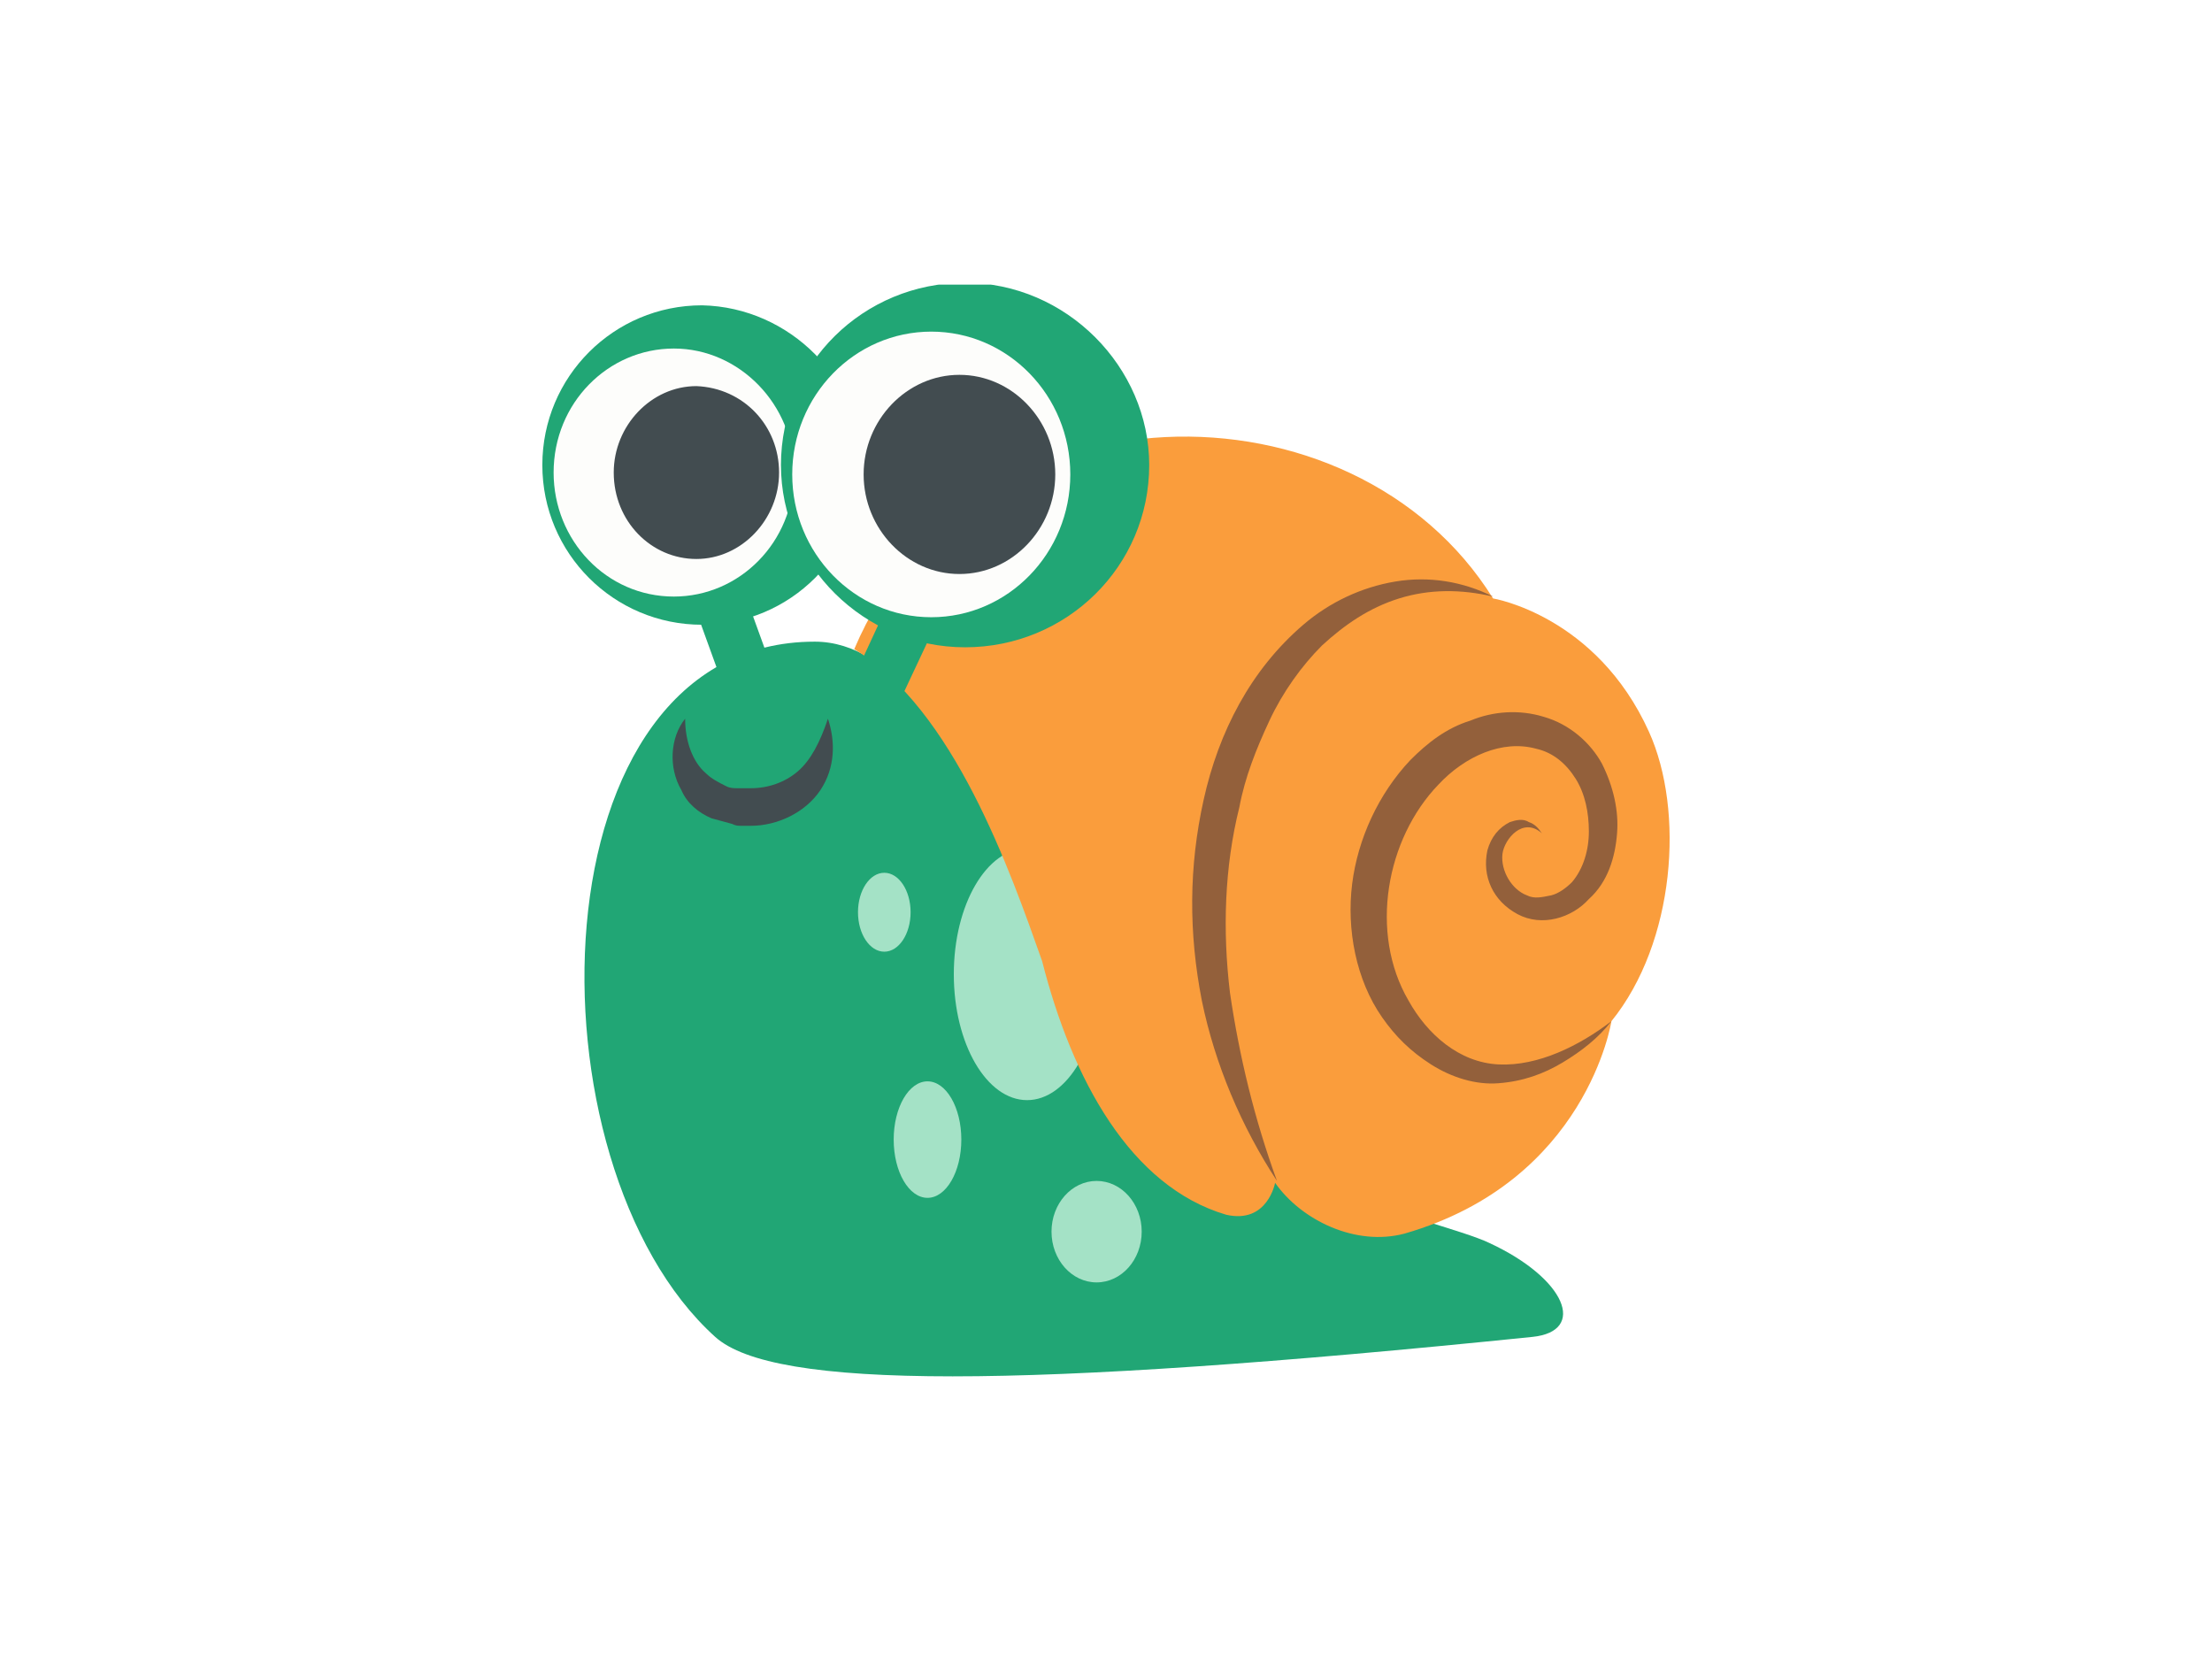
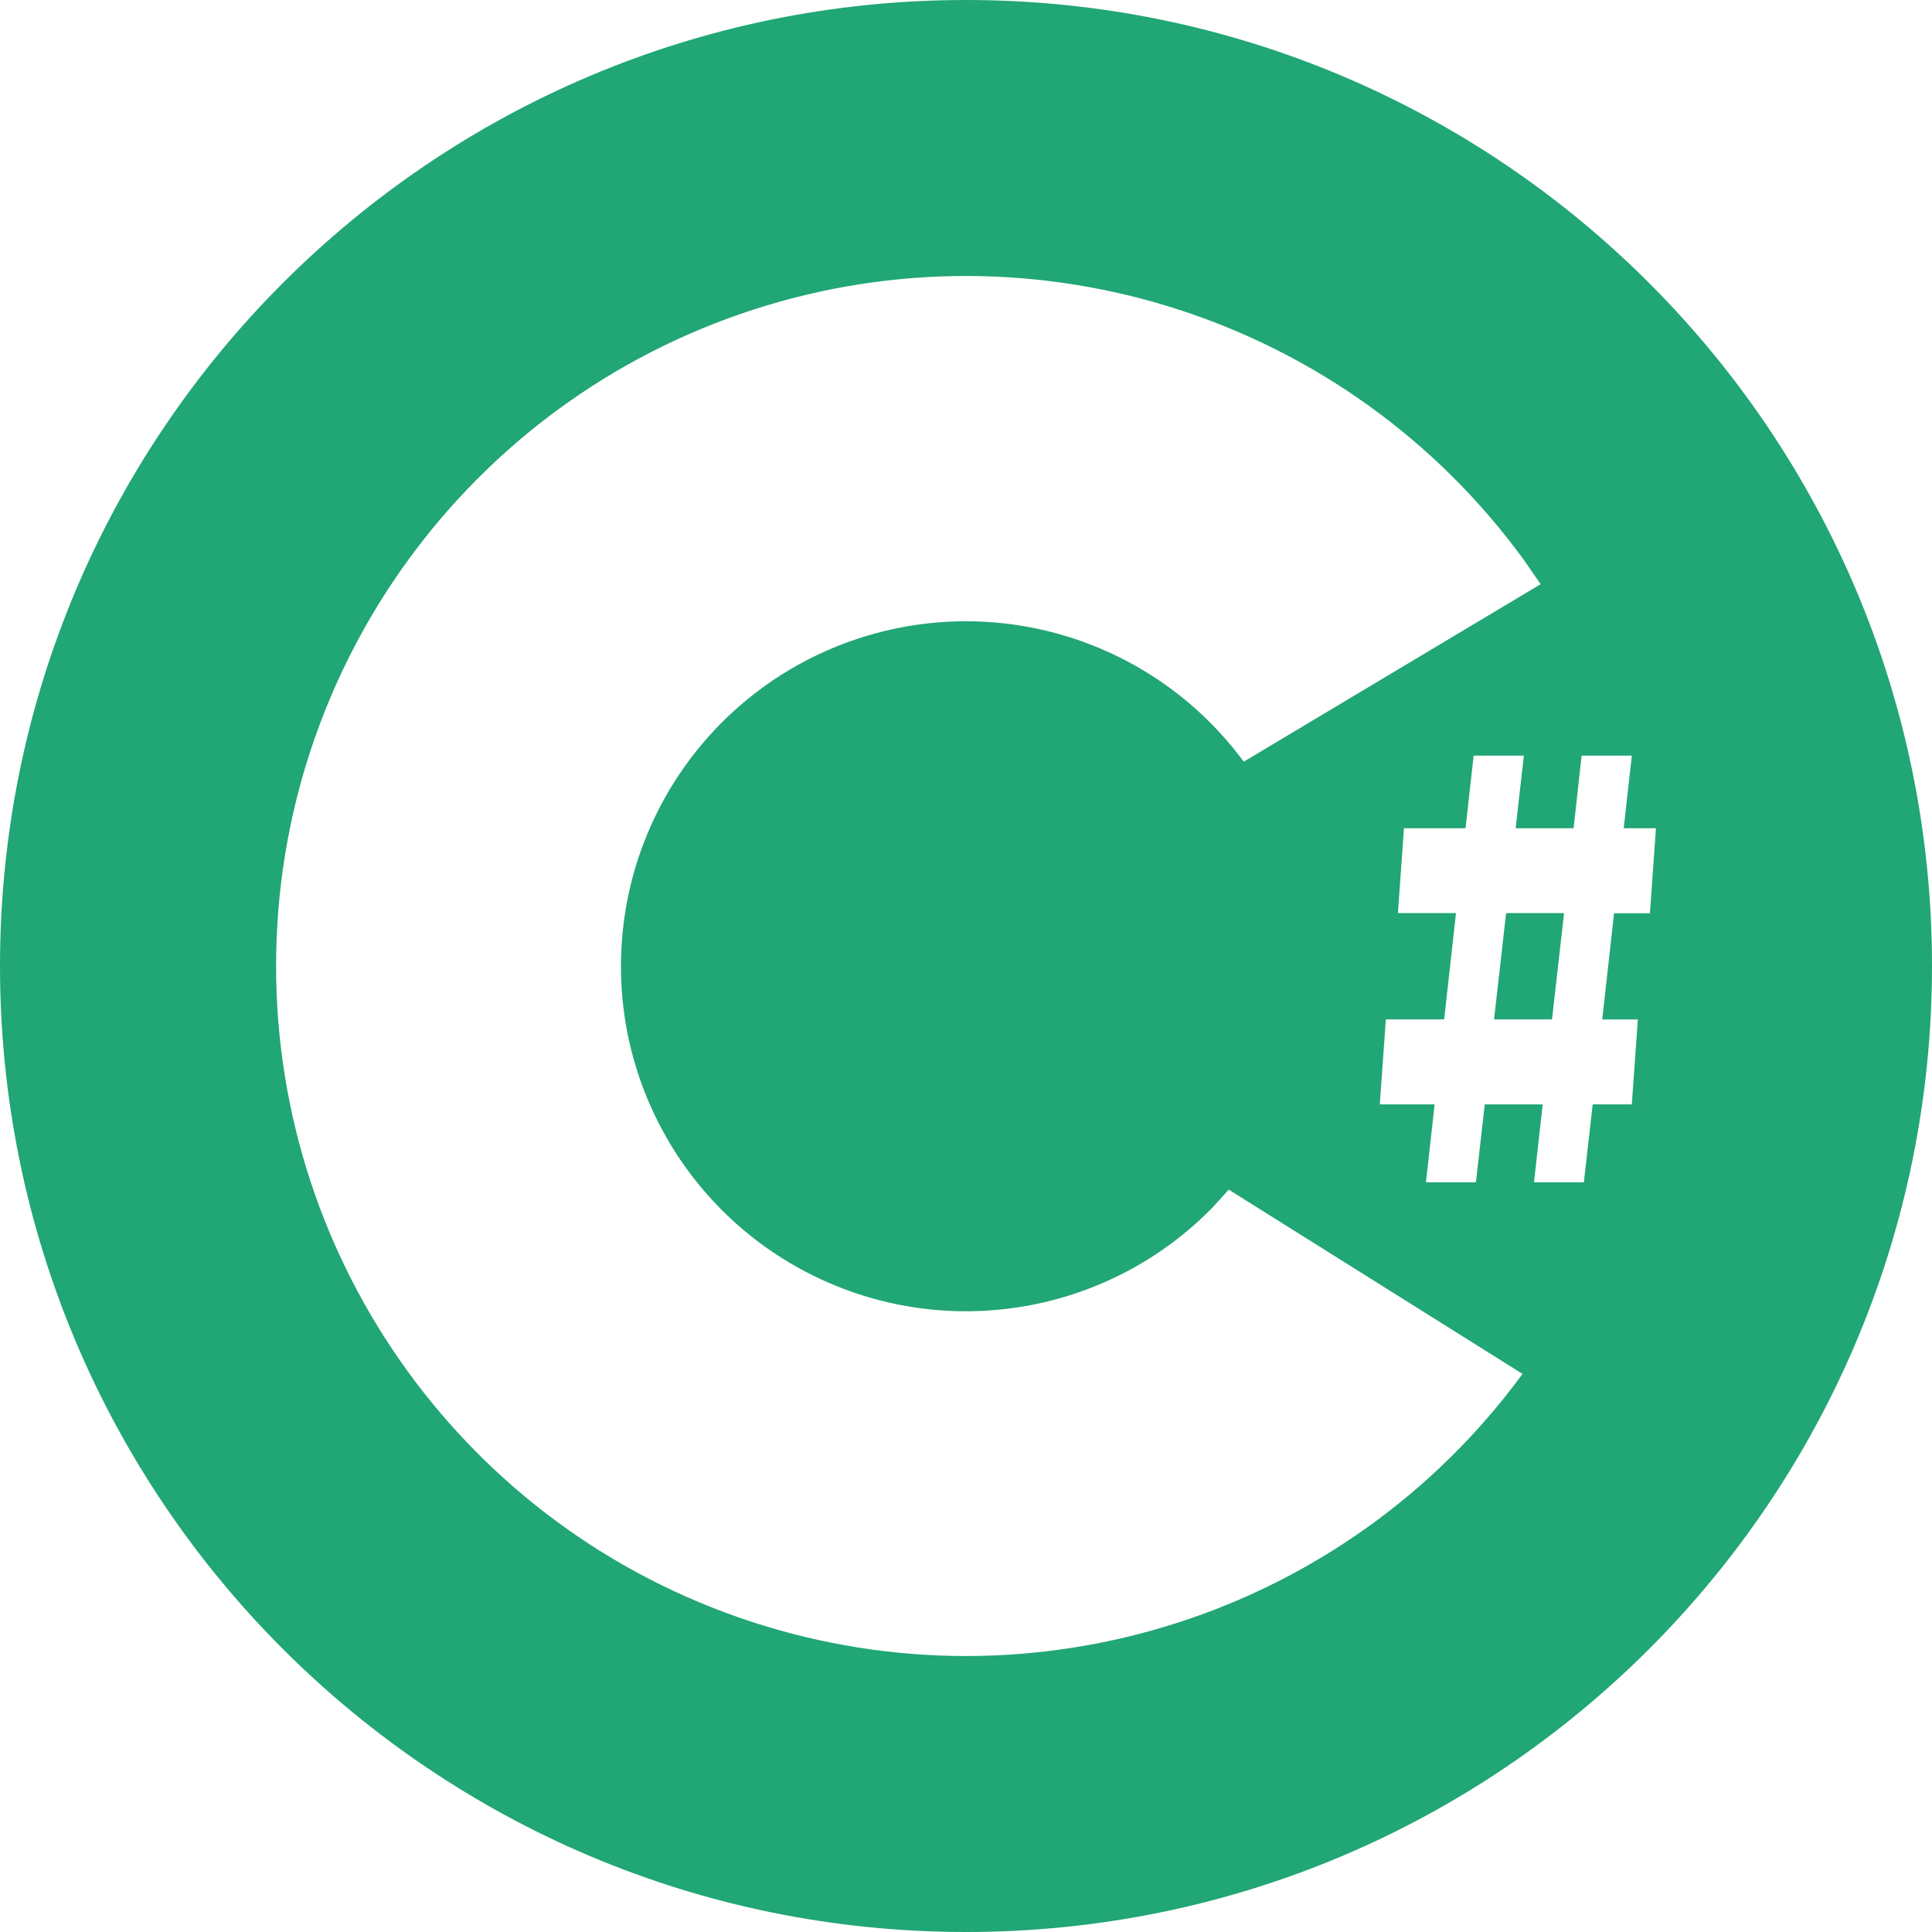
- <svg xmlns="http://www.w3.org/2000/svg" xmlns:xlink="http://www.w3.org/1999/xlink" version="1.0" id="katman_1" x="0px" y="0px" viewBox="0 0 600 450" style="enable-background:new 0 0 600 450;" xml:space="preserve">
-   <style type="text/css">
-     .st0{fill:#21A675;}
-     .st1{fill:#A4E2C6;}
-     .st2{fill:#424C50;}
-     .st3{fill:#FA9D3C;}
-     .st4{fill:#FDFDFB;}
-     .st5{fill:#93603B;}
- </style>
-   <symbol id="snail" viewBox="-30 -29 60 58.1">
-     <path class="st0" d="M-2.4,10.8c0,0-4.7-20.8-13.1-20.8c-15.1,0-15.5,27.8-5.3,37c3.1,2.8,16.1,2.8,43.5,0c2.9-0.3,1.8-3.1-2.3-5         C17.7,20.7,4.6,18.2-2.4,10.8" />
-     <g>
-       <ellipse class="st1" cx="-4.2" cy="7.7" rx="3.9" ry="6.7" />
-       <ellipse class="st1" cx="-0.5" cy="21.4" rx="2.4" ry="2.7" />
-       <ellipse class="st1" cx="-9.5" cy="16.5" rx="1.8" ry="3.1" />
-       <ellipse class="st1" cx="-11.8" cy="4.4" rx="1.4" ry="2.1" />
-     </g>
-     <path class="st2" d="M-22.4-5.9c0,1.2,0.4,2.3,1.1,2.9c0.3,0.3,0.7,0.5,1.1,0.7c0.2,0.1,0.4,0.1,0.6,0.1c0,0,0.3,0,0.4,0         s0.2,0,0.3,0c0.9,0,1.8-0.3,2.5-0.9c0.7-0.6,1.2-1.6,1.6-2.8c0.4,1.2,0.4,2.6-0.4,3.8c-0.8,1.2-2.3,1.9-3.7,1.9c-0.2,0-0.3,0-0.5,0         c-0.2,0-0.3,0-0.5-0.1c-0.4-0.1-0.7-0.2-1.1-0.3c-0.7-0.3-1.3-0.8-1.6-1.5C-23.3-3.3-23.2-4.9-22.4-5.9" />
-     <path class="st3" d="M26.9,10.2C30.3,6,30.8-1,28.9-5.2c-2.8-6.2-8.3-7.1-8.3-7.1c-7.4-11.9-27.8-11.9-34,2.7         C-8.1-6.4-5.1,2.2-3.4,7c1.6,6.3,4.7,12,9.8,13.5C8.6,21,9,18.8,9,18.8c1.4,2,4.3,3.4,6.9,2.7C25.6,18.7,26.9,10.2,26.9,10.2" />
-     <g>
-       <path class="st0" d="M-17.5-7.8l-2.6,0.9l-2.5-6.9l2.6-0.9L-17.5-7.8z" />
-       <path class="st0" d="M-11.7-5.3l-2.5-1.1l3.1-6.7l2.5,1.2L-11.7-5.3z" />
-       <path class="st0" d="M-13-19.4c0,4.7-3.8,8.5-8.5,8.5s-8.5-3.8-8.5-8.5s3.8-8.5,8.5-8.5C-16.8-27.8-13-23.9-13-19.4" />
-     </g>
-     <path class="st4" d="M-16.6-19c0,3.7-2.9,6.6-6.4,6.6c-3.6,0-6.4-3-6.4-6.6c0-3.7,2.9-6.6,6.4-6.6S-16.6-22.6-16.6-19" />
-     <path class="st2" d="M-17.4-19c0,2.5-2,4.6-4.4,4.6s-4.4-2-4.4-4.6c0-2.5,2-4.6,4.4-4.6C-19.3-23.5-17.4-21.5-17.4-19" />
-     <g>
-       <path class="st5" d="M9.1,18.7c-1.9-2.9-3.3-6.2-4-9.6C4.4,5.5,4.4,2,5.2-1.6s2.5-6.9,5.3-9.3c1.4-1.2,3.1-2,4.9-2.3             c1.8-0.3,3.6,0,5.2,0.8c-1.7-0.4-3.4-0.4-5,0.1s-2.9,1.4-4.1,2.5c-1.1,1.1-2.1,2.5-2.8,4s-1.3,3-1.6,4.6C6.3,2,6.2,5.4,6.6,8.7             C7.1,12.1,7.9,15.4,9.1,18.7" />
-       <path class="st5" d="M26.9,10.2c-0.7,0.9-1.6,1.6-2.6,2.2c-1,0.6-2.1,1-3.4,1.1c-1.2,0.1-2.5-0.3-3.6-1S15.4,11,14.7,10             c-1.4-2-1.9-4.7-1.6-7.1c0.3-2.4,1.4-4.8,3.1-6.6c0.9-0.9,1.9-1.7,3.2-2.1C20.6-6.3,22-6.4,23.3-6c1.4,0.4,2.5,1.4,3.1,2.5             C27-2.3,27.3-1,27.2,0.2c-0.1,1.3-0.5,2.6-1.5,3.5c-0.9,1-2.5,1.5-3.8,0.8S20,2.5,20.3,1.1c0.2-0.7,0.6-1.2,1.2-1.5             c0.3-0.1,0.7-0.2,1,0c0.3,0.1,0.5,0.3,0.7,0.6c-1-0.9-2,0.3-2.1,1.1c-0.1,0.9,0.5,1.9,1.3,2.2c0.4,0.2,0.8,0.1,1.3,0             c0.4-0.1,0.8-0.4,1.1-0.7c0.6-0.7,0.9-1.7,0.9-2.7s-0.2-2-0.7-2.8s-1.2-1.4-2.1-1.6c-1.8-0.5-3.8,0.4-5.2,1.9             C14.9,0.5,14,5.5,16.1,9.1c1,1.8,2.7,3.3,4.8,3.4C23,12.6,25.2,11.5,26.9,10.2" />
-     </g>
-     <path class="st0" d="M2.3-19.4c0,5.4-4.4,9.7-9.8,9.7s-9.8-4.4-9.8-9.7c0-5.4,4.4-9.7,9.8-9.7S2.3-24.6,2.3-19.4" />
-     <ellipse class="st4" cx="-9.3" cy="-18.9" rx="7.4" ry="7.6" />
-     <path class="st2" d="M-2.7-18.9c0,2.9-2.3,5.3-5.1,5.3s-5.1-2.4-5.1-5.3s2.3-5.3,5.1-5.3S-2.7-21.8-2.7-18.9" />
-   </symbol>
-   <use xlink:href="#snail" width="60" height="58.1" x="-30" y="-29" transform="matrix(5.0964 0 0 5.0964 300 225)" style="overflow:visible;" />
+ <svg xmlns="http://www.w3.org/2000/svg" t="1733997522763" class="icon" viewBox="0 0 1024 1024" version="1.1" p-id="24111" width="256" height="256">
+   <path d="M512 0a512 512 0 1 1 0 1024A512 512 0 0 1 512 0z m295.488 296.512a365.696 365.696 0 1 0-0.512 431.68l-155.712-97.664-8.704 9.6a182.848 182.848 0 1 1 16.64-236.416l157.376-94.08z m0.192 104h-26.624l-4.288 38.464h-32.64l-3.2 44.992h30.784l-6.272 56.32h-30.912l-3.2 45.056h29.056l-4.608 41.28h26.496l4.672-41.28h30.72l-4.608 41.28h26.432l4.672-41.28h20.736l3.2-44.992h-18.88l6.272-56.32h19.008l3.2-45.056h-17.088l4.288-38.464h-26.624l-4.224 38.464h-30.72l4.352-38.464z m21.312 83.456l-6.4 56.32h-30.72l6.4-56.32h30.72z" fill="#21A675" p-id="24112" />
</svg>
